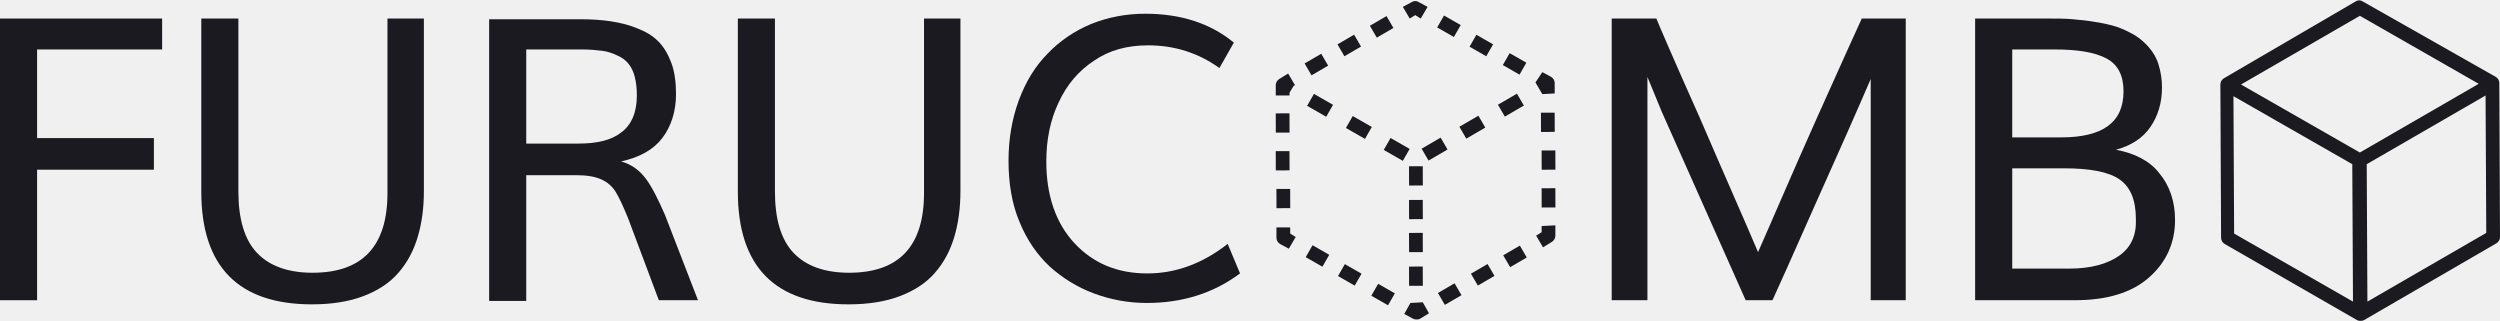
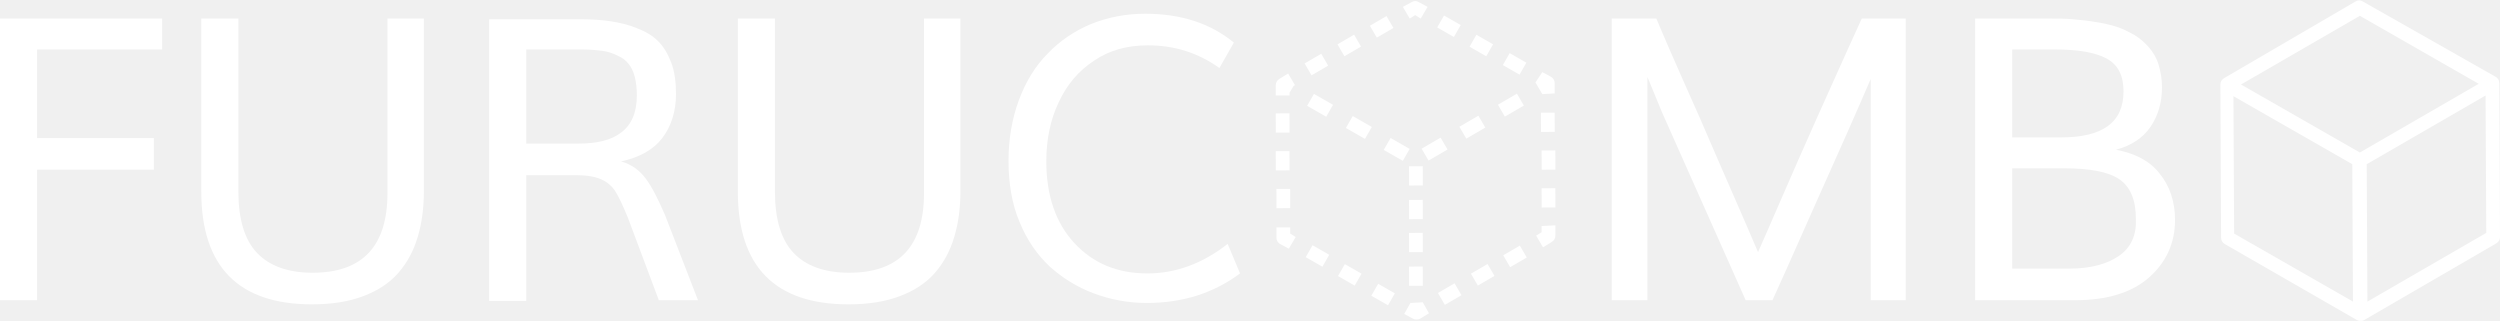
<svg xmlns="http://www.w3.org/2000/svg" version="1.1" id="圖層_1" x="0px" y="0px" viewBox="0 0 363.9 46.7" style="enable-background:new 0 0 363.9 46.7;" xml:space="preserve">
  <style type="text/css">
	.st0{display:none;}
- 	.st1{display:inline;fill:#1A1A20;}
- 	.st2{fill:#1A1A20;}
+ 	.st1{display:inline;fill:white;}
+ 	.st2{fill:white;}
</style>
  <g id="圖層_2_1_" class="st0">
    <rect x="-18.9" y="-20.2" class="st1" width="400.2" height="78.3" />
  </g>
  <g id="圖層_1_1_">
    <g>
      <path class="st2" d="M226.3,13.6v-1.5l0,0c0-0.4-0.2-0.7-0.5-0.9l-1.3-0.7l-1,1.5l1,1.7L226.3,13.6z" />
      <rect x="191.2" y="13.7" transform="matrix(0.4968 -0.8678 0.8678 0.4968 83.3885 174.5216)" class="st2" width="2" height="3.2" />
      <rect x="207.2" y="20.7" transform="matrix(0.8642 -0.5032 0.5032 0.8642 17.4529 108.0171)" class="st2" width="3.2" height="2" />
      <rect x="196.8" y="17" transform="matrix(0.4969 -0.8678 0.8678 0.4969 83.3669 180.9641)" class="st2" width="2" height="3.2" />
      <rect x="202.3" y="20.1" transform="matrix(0.4969 -0.8678 0.8678 0.4969 83.4522 187.3905)" class="st2" width="2" height="3.2" />
      <rect x="212.7" y="17.5" transform="matrix(0.8642 -0.5032 0.5032 0.8642 19.8064 110.3583)" class="st2" width="3.2" height="2" />
      <rect x="218.3" y="14.3" transform="matrix(0.8641 -0.5033 0.5033 0.8641 22.2094 112.7581)" class="st2" width="3.2" height="2" />
      <rect x="199.7" y="2.9" transform="matrix(0.8643 -0.5029 0.5029 0.8643 25.3411 101.6712)" class="st2" width="2.8" height="2" />
      <rect x="195" y="5.6" transform="matrix(0.8643 -0.503 0.503 0.8643 23.3279 99.7021)" class="st2" width="2.8" height="2" />
      <rect x="190.2" y="8.4" transform="matrix(0.8643 -0.5029 0.5029 0.8643 21.2855 97.626)" class="st2" width="2.8" height="2" />
      <path class="st2" d="M206,2.2l0.8,0.5l1-1.7l-1.3-0.7c-0.3-0.2-0.7-0.2-1,0L204.2,1l1,1.7L206,2.2z" />
      <rect x="219.5" y="7.9" transform="matrix(0.4968 -0.8679 0.8679 0.4968 102.8484 196.0518)" class="st2" width="2" height="2.8" />
      <rect x="214.6" y="5.2" transform="matrix(0.4967 -0.8679 0.8679 0.4967 102.8047 190.4668)" class="st2" width="2" height="2.8" />
      <rect x="209.9" y="2.4" transform="matrix(0.4967 -0.8679 0.8679 0.4967 102.857 184.9744)" class="st2" width="2" height="2.8" />
      <rect x="224.4" y="27.4" transform="matrix(1 -3.906190e-03 3.906190e-03 1 -0.1106 0.8808)" class="st2" width="2" height="2.8" />
      <rect x="224.4" y="21.9" transform="matrix(1 -3.906190e-03 3.906190e-03 1 -8.913524e-02 0.8807)" class="st2" width="2" height="2.8" />
      <rect x="224.3" y="16.4" transform="matrix(1 -3.906190e-03 3.906190e-03 1 -6.765309e-02 0.8803)" class="st2" width="2" height="2.8" />
      <path class="st2" d="M224.4,32.9v0.9l-0.8,0.5l1,1.7l1.3-0.8c0.3-0.2,0.5-0.5,0.5-0.9v-1.5L224.4,32.9z" />
      <rect x="219.1" y="36.3" transform="matrix(0.8641 -0.5033 0.5033 0.8641 11.2151 116.0671)" class="st2" width="2.8" height="2" />
      <rect x="214.4" y="39" transform="matrix(0.8641 -0.5033 0.5033 0.8641 9.217 114.0458)" class="st2" width="2.8" height="2" />
      <rect x="209.6" y="41.8" transform="matrix(0.8641 -0.5033 0.5033 0.8641 7.1531 112.0196)" class="st2" width="2.8" height="2" />
      <path class="st2" d="M205.3,44.1l-0.9,1.6l1.3,0.7l0,0c0.2,0.1,0.3,0.1,0.5,0.1s0.3,0,0.5-0.1l1.3-0.8l-0.9-1.6L205.3,44.1z" />
      <rect x="205.1" y="38.8" transform="matrix(1 -3.698404e-03 3.698404e-03 1 -0.1471 0.7626)" class="st2" width="2" height="2.8" />
      <rect x="205.1" y="29.1" transform="matrix(1 -3.741369e-03 3.741369e-03 1 -0.1125 0.7714)" class="st2" width="2" height="2.8" />
      <rect x="205.1" y="24.2" transform="matrix(1 -3.741535e-03 3.741535e-03 1 -9.418829e-02 0.7714)" class="st2" width="2" height="2.8" />
      <rect x="205.1" y="33.9" transform="matrix(1 -3.743026e-03 3.743026e-03 1 -0.1305 0.7718)" class="st2" width="2" height="2.8" />
      <rect x="190.8" y="35.9" transform="matrix(0.497 -0.8678 0.8678 0.497 64.078 185.1663)" class="st2" width="2" height="2.8" />
      <rect x="200.3" y="41.5" transform="matrix(0.4972 -0.8676 0.8676 0.4972 64.0146 196.1929)" class="st2" width="2" height="2.8" />
      <rect x="195.5" y="38.6" transform="matrix(0.4972 -0.8676 0.8676 0.4972 64.0695 190.6067)" class="st2" width="2" height="2.8" />
      <path class="st2" d="M187.8,33.1h-2v1.5c0,0.4,0.2,0.7,0.5,0.9l1.3,0.7l1-1.7l-0.8-0.5V33.1z" />
      <rect x="185.7" y="16.5" transform="matrix(1 -3.906190e-03 3.906190e-03 1 -6.833812e-02 0.7295)" class="st2" width="2" height="2.8" />
      <rect x="185.7" y="22" transform="matrix(1 -3.906190e-03 3.906190e-03 1 -8.982256e-02 0.7296)" class="st2" width="2" height="2.8" />
      <rect x="185.8" y="27.5" transform="matrix(1 -3.906190e-03 3.906190e-03 1 -0.1113 0.73)" class="st2" width="2" height="2.8" />
      <path class="st2" d="M187.7,13.5l0.6-1l0.2-0.1l-1-1.7l-1.3,0.8c-0.3,0.2-0.5,0.5-0.5,0.9l0,0l0,0l0,0v1.5h2V13.5z" />
      <path class="st2" d="M363.8,12.1c0-0.4-0.2-0.7-0.5-0.9l0,0l-19.4-11c-0.3-0.2-0.7-0.2-1,0l-19.2,11.2l0,0    c-0.3,0.2-0.5,0.5-0.5,0.9l0,0l0,0l0.1,22.3c0,0.4,0.2,0.7,0.5,0.9l19.3,11.1l0,0c0.2,0.1,0.3,0.1,0.5,0.1s0.3,0,0.5-0.1    l19.3-11.2c0.3-0.2,0.5-0.5,0.5-0.9L363.8,12.1z M325.2,34l-0.1-20l17.3,9.9l0.1,20L325.2,34z M343.5,22.2l-17.3-9.9l17.3-10    l17.3,9.9L343.5,22.2z M344.6,43.9l-0.1-20l17.3-10l0.1,20L344.6,43.9z" />
      <polygon class="st2" points="0,43.7 5.4,43.7 5.4,24.7 22.4,24.7 22.4,20.1 5.4,20.1 5.4,7.2 23.6,7.2 23.6,2.7 0,2.7   " />
      <path class="st2" d="M56.4,28.1c0,7.7-3.6,11.6-10.9,11.6c-3.6,0-6.3-1-8.1-2.9s-2.7-4.9-2.7-8.9V2.7h-5.4v25.2    c0,10.9,5.4,16.4,16.1,16.4c2.9,0,5.4-0.4,7.5-1.2s3.8-1.9,5.1-3.4c1.3-1.5,2.2-3.2,2.8-5.2c0.6-2,0.9-4.2,0.9-6.7V2.7h-5.3V28.1z    " />
      <path class="st2" d="M94,26c-0.9-1.2-2.1-2.1-3.6-2.5c2.7-0.6,4.7-1.7,6-3.4c1.3-1.7,2-3.9,2-6.4c0-1.7-0.2-3.3-0.7-4.6    S96.6,6.8,95.8,6S94,4.6,92.7,4.1c-1.2-0.5-2.5-0.8-3.8-1s-2.8-0.3-4.5-0.3H71.2v41h5.4V25.5h7.3c1.5,0,2.7,0.2,3.6,0.6    c0.9,0.4,1.6,1,2.1,1.8s1.1,2.1,1.8,3.8l4.5,12h5.7l-4.8-12.4C95.8,29,94.9,27.2,94,26z M84.2,20.9h-7.6V7.2h7.9h0.1h0.1h0.1    c1.1,0,2.1,0.1,2.9,0.2c0.8,0.1,1.6,0.4,2.2,0.7c0.7,0.3,1.2,0.7,1.6,1.2s0.7,1.1,0.9,1.9c0.2,0.8,0.3,1.7,0.3,2.7    c0,2.5-0.8,4.3-2.3,5.4C89,20.4,86.9,20.9,84.2,20.9z" />
      <path class="st2" d="M134.5,28.1c0,7.7-3.6,11.6-10.9,11.6c-3.6,0-6.3-1-8.1-2.9c-1.8-1.9-2.7-4.9-2.7-8.9V2.7h-5.4v25.2    c0,10.9,5.4,16.4,16.1,16.4c2.9,0,5.4-0.4,7.5-1.2s3.8-1.9,5.1-3.4s2.2-3.2,2.8-5.2s0.9-4.2,0.9-6.7V2.7h-5.3L134.5,28.1    L134.5,28.1z" />
      <path class="st2" d="M167,39.8c-4.4,0-7.9-1.5-10.6-4.4c-2.7-2.9-4.1-6.9-4.1-11.9c0-3.2,0.6-6.1,1.8-8.6c1.2-2.6,2.9-4.6,5.2-6.1    c2.2-1.5,4.8-2.2,7.8-2.2c3.9,0,7.3,1.1,10.4,3.3l2.1-3.7c-3.4-2.8-7.7-4.2-12.9-4.2c-2.8,0-5.4,0.5-7.9,1.5    c-2.4,1-4.6,2.5-6.3,4.3c-1.8,1.8-3.2,4.1-4.2,6.8s-1.5,5.7-1.5,8.8c0,3.3,0.5,6.3,1.6,8.9c1.1,2.7,2.6,4.8,4.4,6.5    c1.9,1.7,4,3,6.4,3.9s5,1.4,7.7,1.4c5.2,0,9.7-1.4,13.6-4.3l-1.8-4.3C175,38.4,171.1,39.8,167,39.8z" />
      <path class="st2" d="M264.5,17.1c-3.8,8.5-6.6,15.1-8.6,19.6c-1.9-4.5-4.8-11-8.5-19.6c-3.8-8.5-5.9-13.4-6.3-14.4h-6.5v41h5.2    V11.2l2.1,5.1l12.2,27.4h3.9c0.7-1.5,2.8-6.2,6.3-14.1c3.5-7.8,6.2-13.9,8-18.1v32.2h5.1v-41H271C270.5,3.8,268.3,8.6,264.5,17.1z    " />
      <path class="st2" d="M308,21.8c2.2-0.6,3.9-1.7,5-3.3c1.1-1.6,1.7-3.5,1.7-5.8c0-1.2-0.2-2.3-0.5-3.3s-0.8-1.8-1.4-2.5    s-1.3-1.3-2.1-1.8c-0.9-0.5-1.7-0.9-2.6-1.2s-1.9-0.5-3.1-0.7c-1.1-0.2-2.2-0.3-3.3-0.4c-1-0.1-2.2-0.1-3.4-0.1h-10.8v41H302    c4.7,0,8.3-1.1,10.8-3.3s3.8-5,3.8-8.4c0-2.7-0.8-5-2.3-6.8C312.9,23.4,310.7,22.3,308,21.8z M292.9,7.2h6.2    c3.3,0,5.8,0.4,7.5,1.3c1.7,0.9,2.5,2.5,2.5,4.8c0,4.5-3,6.7-9.1,6.7h-7.1V7.2z M308.5,37.2c-1.7,1.2-4.1,1.9-7.3,1.9h-8.3V24.5    h7.5c3.8,0,6.5,0.5,8.1,1.6s2.4,3,2.4,5.8C311,34.2,310.2,36,308.5,37.2z" />
    </g>
  </g>
</svg>
